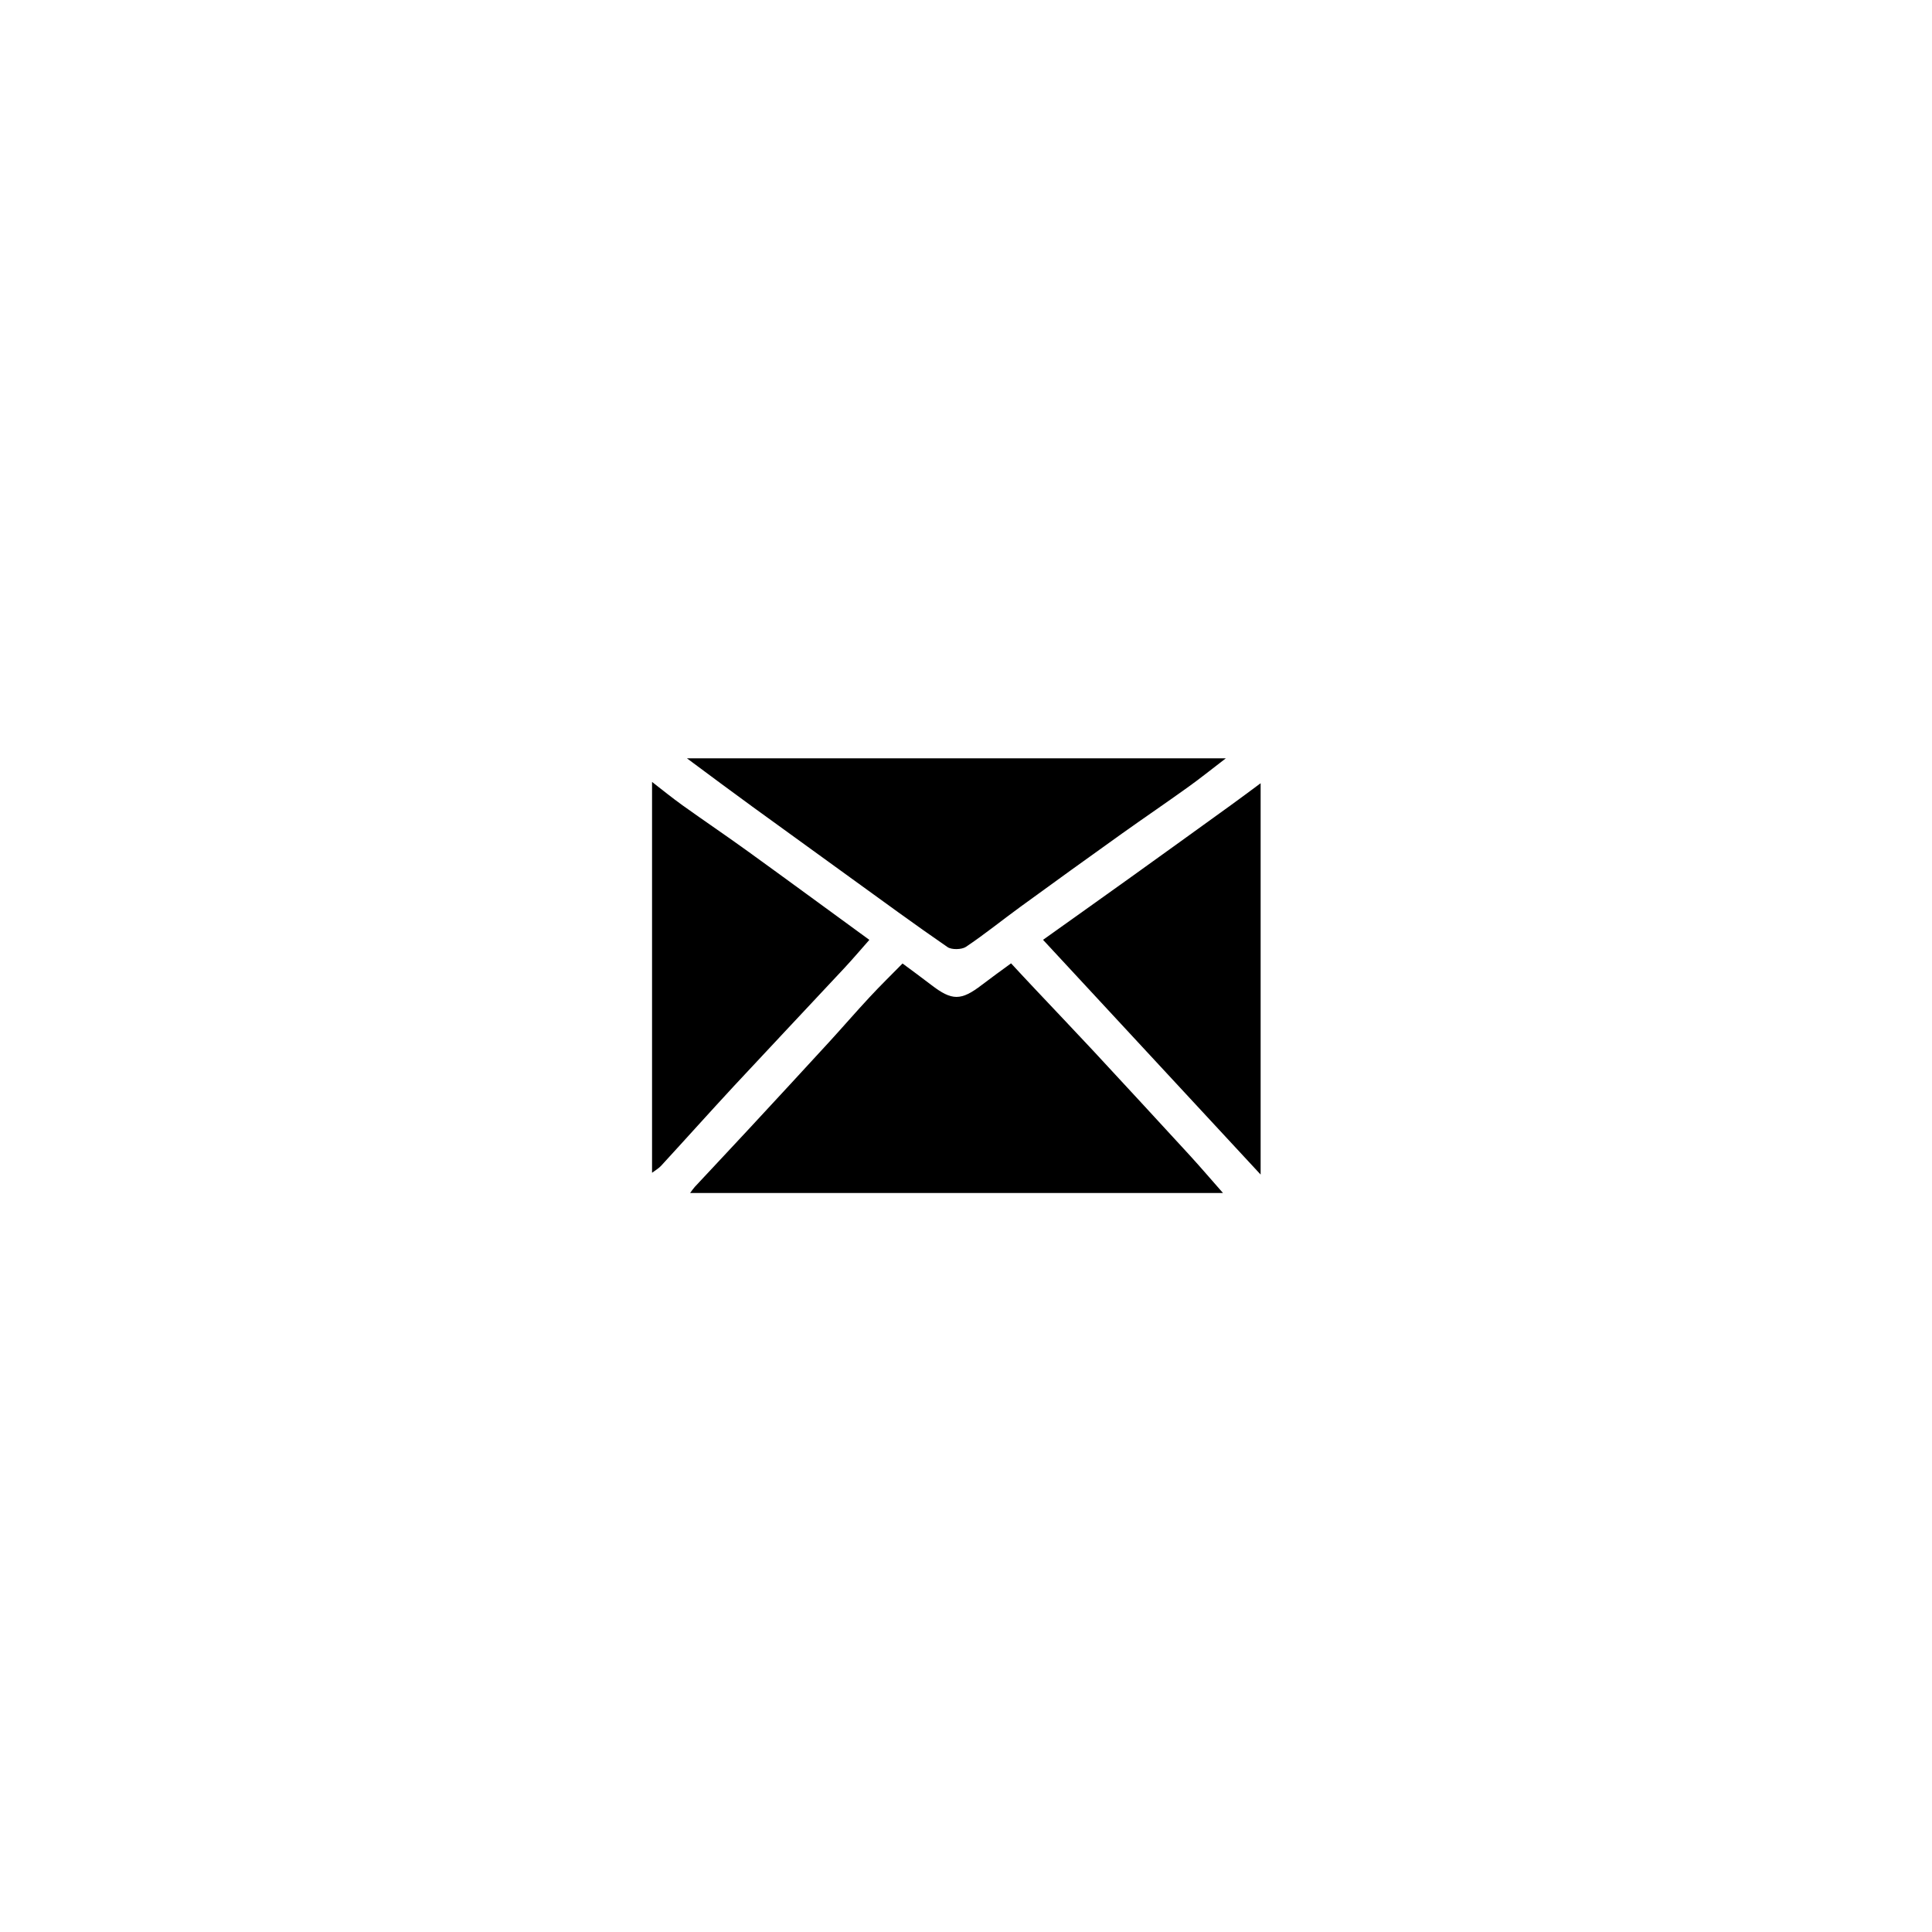
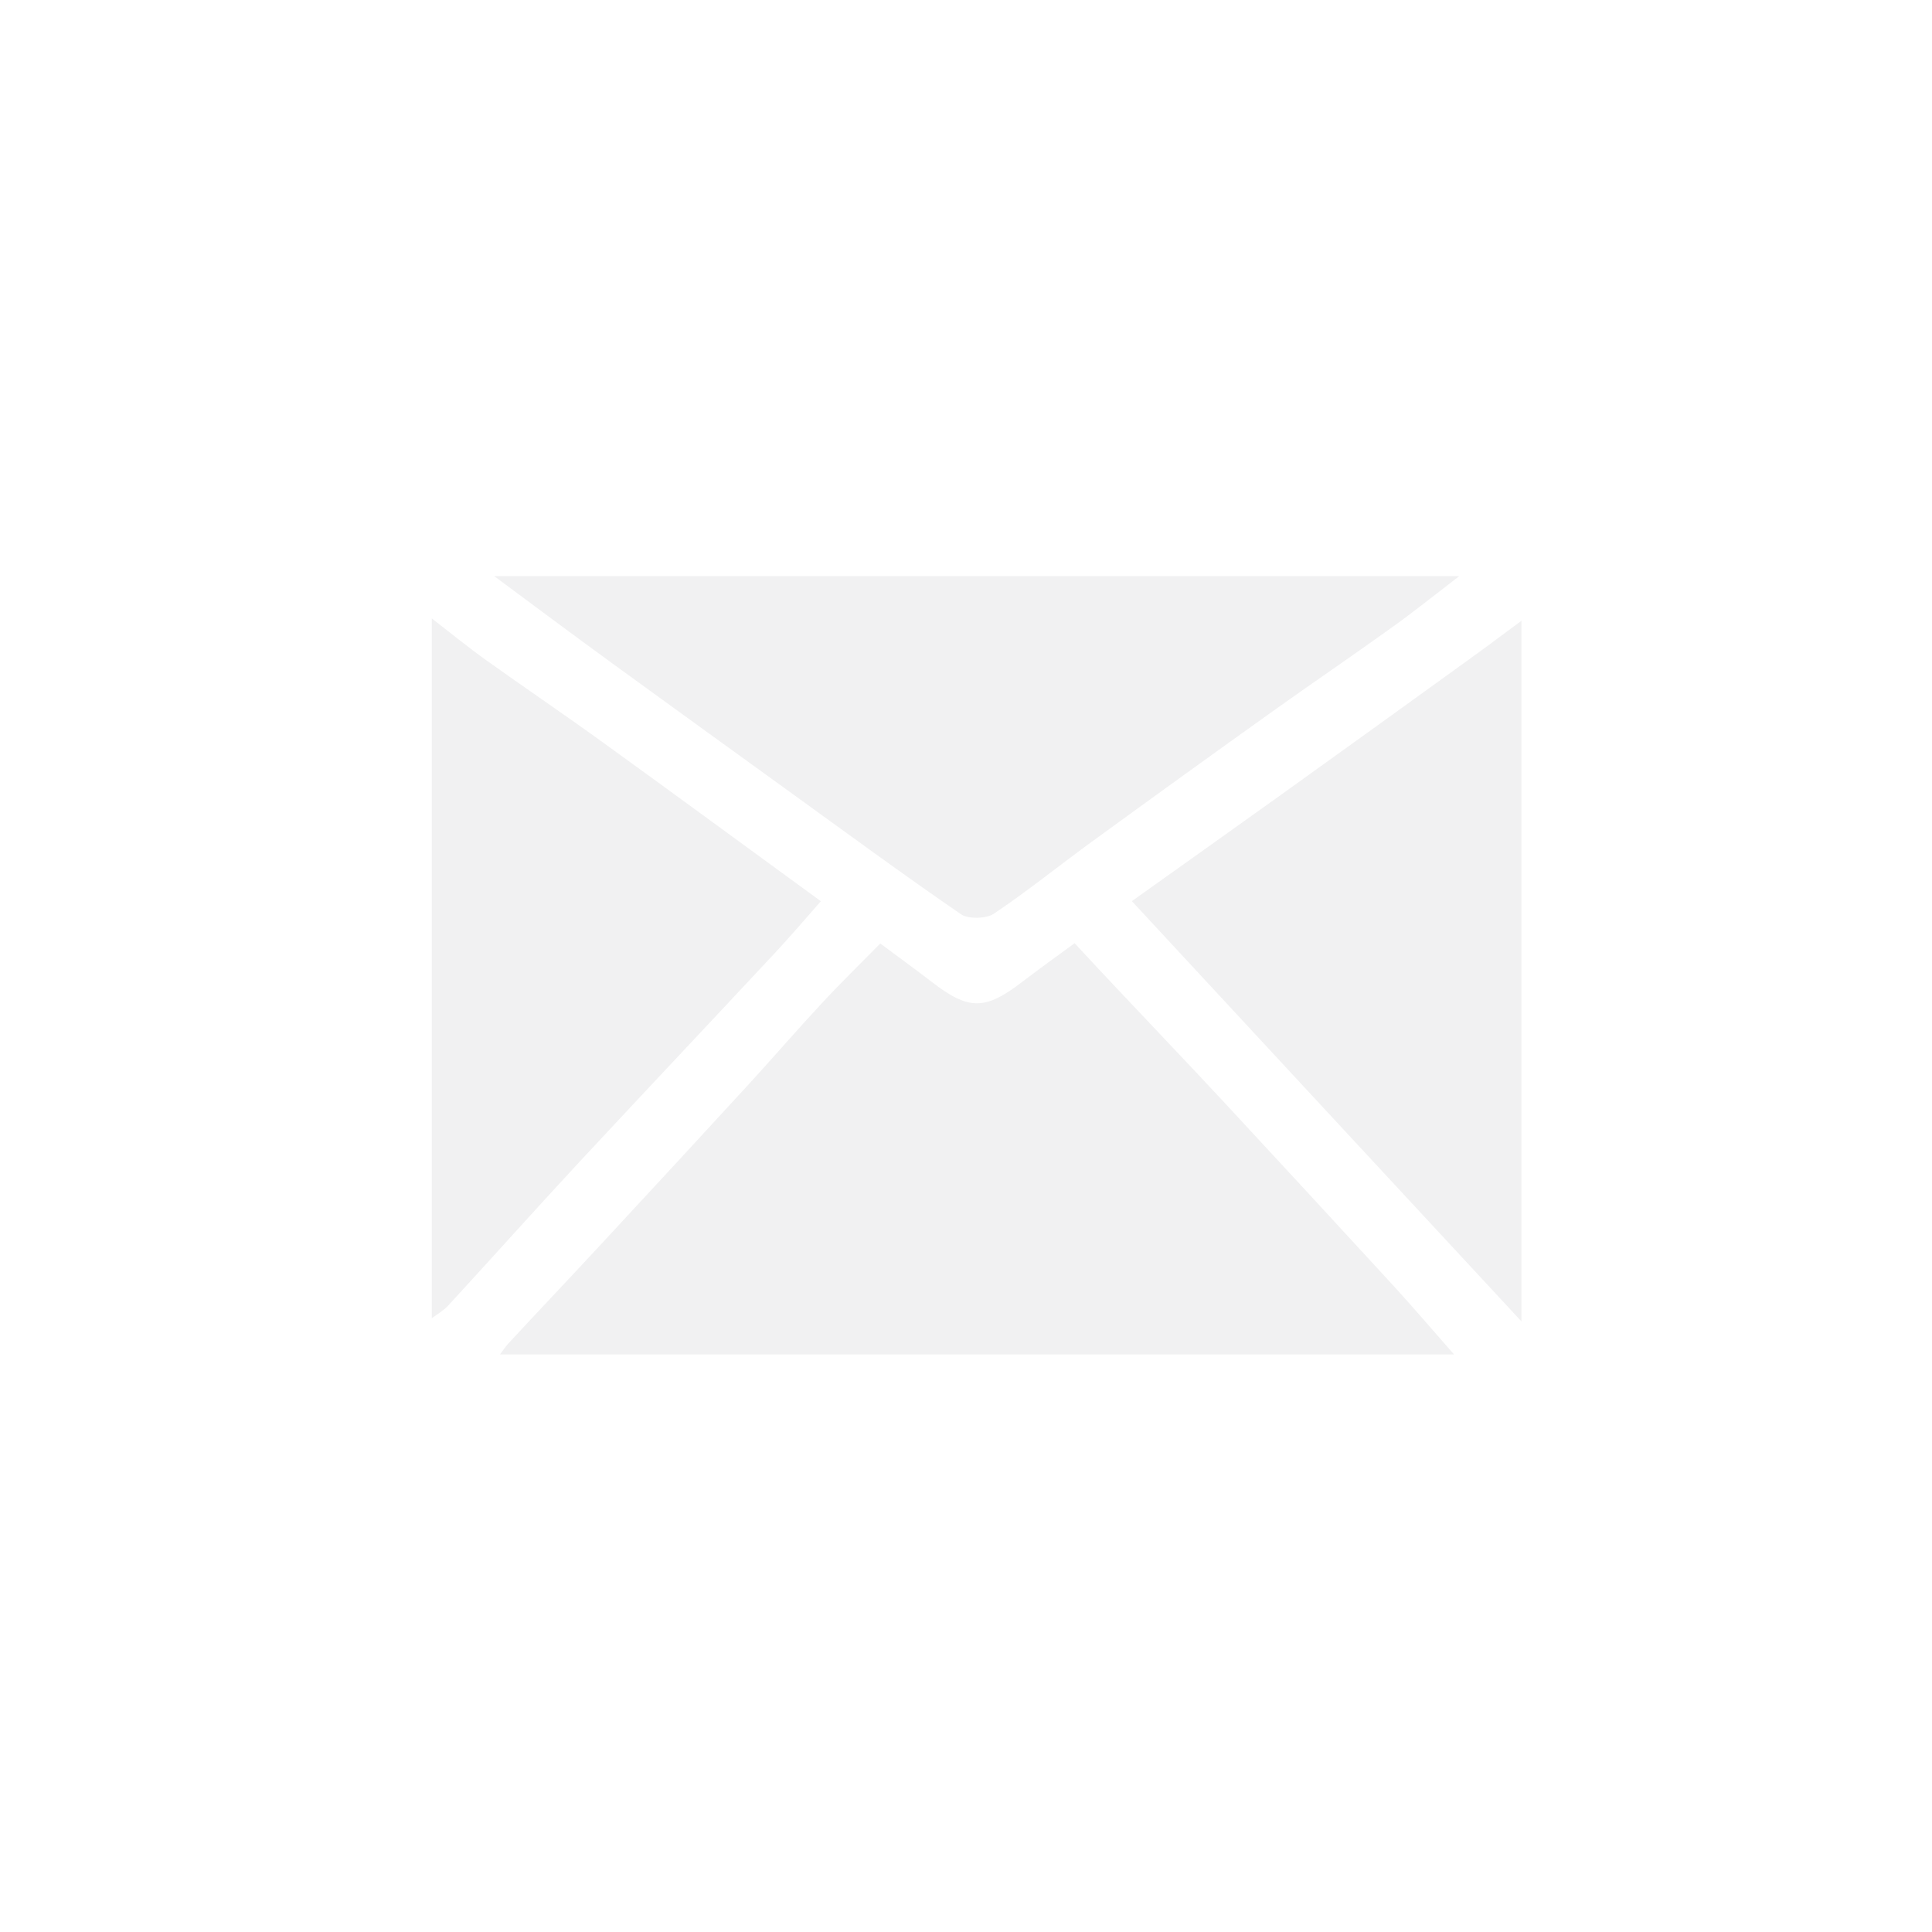
<svg xmlns="http://www.w3.org/2000/svg" version="1.1" id="Layer_1" x="0px" y="0px" viewBox="0 0 400 400" style="enable-background:new 0 0 400 400;" xml:space="preserve">
+   <style type="text/css">
+ 	.st0{fill:#F1F1F2;}
+ </style>
  <g id="GHTdGv.tif">
    <g>
-       <path d="M253.21,247c-36.78,0-73.55,0-110.33,0c0.32-0.43,0.62-0.88,0.98-1.28c3.75-4.04,7.55-8.04,11.28-12.08    c5.56-6,11.12-12.01,16.65-18.04c2.76-3.02,5.42-6.1,8.2-9.09c2.18-2.36,4.49-4.61,6.87-7.03c2.12,1.58,4.05,2.97,5.92,4.42    c4.32,3.33,6.19,3.33,10.52,0c1.93-1.48,3.9-2.89,6.03-4.45c1.78,1.91,3.31,3.58,4.88,5.23c4.05,4.31,8.14,8.58,12.16,12.9    c6.69,7.21,13.36,14.44,20.01,21.68C248.71,241.81,250.94,244.43,253.21,247z" />
-       <path d="M135,161.89c2.12,1.64,4.19,3.33,6.36,4.88c4.46,3.19,9.01,6.26,13.45,9.47c8.35,6.03,16.63,12.12,25.18,18.35    c-1.79,2.03-3.5,4.04-5.29,5.96c-7.58,8.12-15.2,16.19-22.75,24.31c-5.08,5.48-10.05,11.04-15.1,16.53    c-0.51,0.55-1.24,0.95-1.85,1.42C135,215.85,135,188.86,135,161.89z" />
-       <path d="M142.22,157c37.45,0,74.2,0,111.58,0c-2.95,2.26-5.42,4.25-8.02,6.1c-4.46,3.2-9.01,6.29-13.47,9.47    c-7.04,5.02-14.06,10.09-21.05,15.18c-3.78,2.75-7.4,5.69-11.28,8.29c-0.87,0.58-2.97,0.63-3.81,0.04    c-6.81-4.68-13.45-9.57-20.14-14.4c-6.75-4.88-13.5-9.76-20.23-14.65C151.41,163.84,147.07,160.6,142.22,157z" />
-       <path d="M215.95,194.58c6.12-4.37,11.89-8.45,17.63-12.57c7.1-5.09,14.18-10.2,21.26-15.31c1.97-1.42,3.93-2.89,6.16-4.54    c0,27.08,0,53.71,0,81.02C245.78,226.77,230.96,210.77,215.95,194.58z" />
+       <path class="st0" d="M301.05,280.43c-65.85,0-131.69,0-197.54,0c0.57-0.77,1.11-1.58,1.75-2.29c6.71-7.23,13.52-14.4,20.2-21.63    c9.95-10.74,19.91-21.5,29.81-32.3c4.94-5.41,9.7-10.92,14.68-16.28c3.9-4.23,8.04-8.25,12.3-12.59c3.8,2.83,7.25,5.32,10.6,7.91    c7.73,5.96,11.08,5.96,18.84,0c3.46-2.65,6.98-5.17,10.8-7.97c3.19,3.42,5.93,6.41,8.74,9.36c7.25,7.72,14.57,15.36,21.77,23.1    c11.98,12.91,23.92,25.85,35.83,38.82C293,271.14,296.99,275.83,301.05,280.43z" />
+       <path class="st0" d="M89.4,128.04c3.8,2.94,7.5,5.96,11.39,8.74c7.99,5.71,16.13,11.21,24.08,16.96    c14.95,10.8,29.78,21.7,45.08,32.85c-3.2,3.63-6.27,7.23-9.47,10.67c-13.57,14.54-27.21,28.99-40.73,43.53    c-9.1,9.81-17.99,19.77-27.04,29.6c-0.91,0.98-2.22,1.7-3.31,2.54C89.4,224.66,89.4,176.33,89.4,128.04z" />
+       <path class="st0" d="M102.33,119.29c67.05,0,132.85,0,199.78,0c-5.28,4.05-9.7,7.61-14.36,10.92    c-7.99,5.73-16.13,11.26-24.12,16.96c-12.6,8.99-25.17,18.07-37.69,27.18c-6.77,4.92-13.25,10.19-20.2,14.84    c-1.56,1.04-5.32,1.13-6.82,0.07c-12.19-8.38-24.08-17.13-36.06-25.78c-12.09-8.74-24.17-17.47-36.22-26.23    C118.78,131.53,111.01,125.73,102.33,119.29z" />
+       <path class="st0" d="M234.34,186.57c10.96-7.82,21.29-15.13,31.57-22.51c12.71-9.11,25.39-18.26,38.06-27.41    c3.53-2.54,7.04-5.17,11.03-8.13c0,48.49,0,96.16,0,145.06C287.75,244.21,261.21,215.56,234.34,186.57z" />
    </g>
  </g>
</svg>
